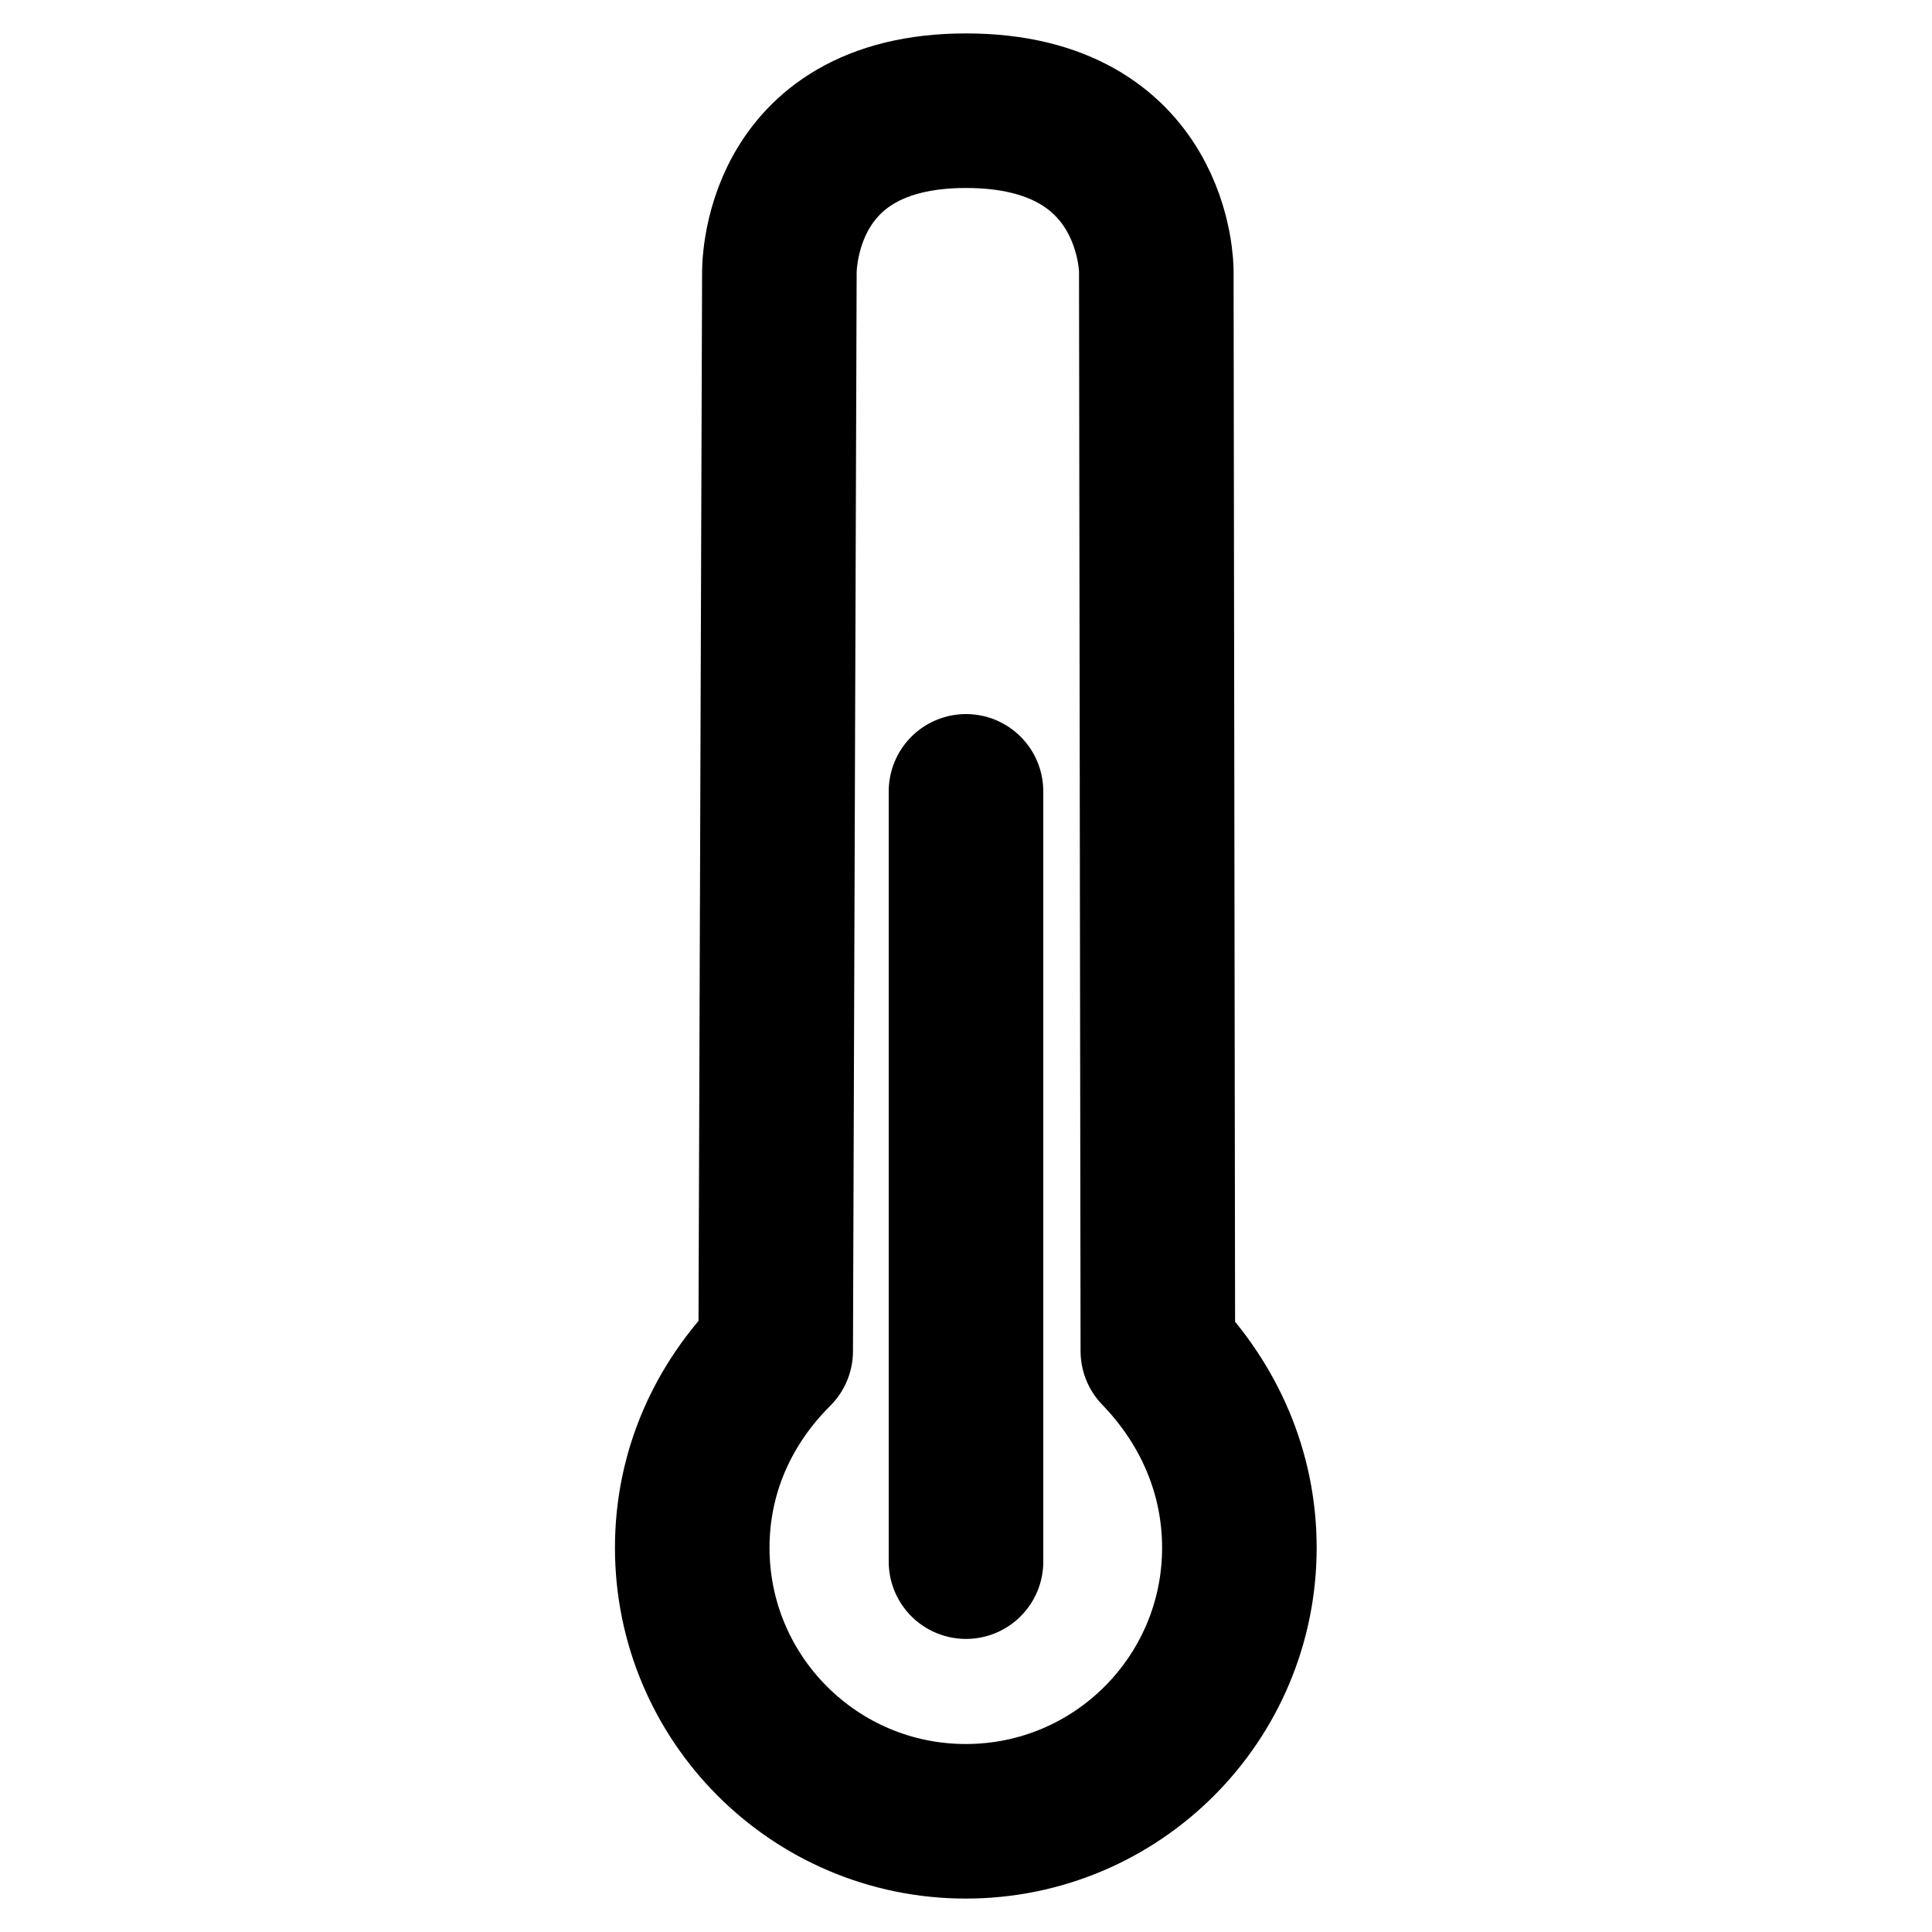
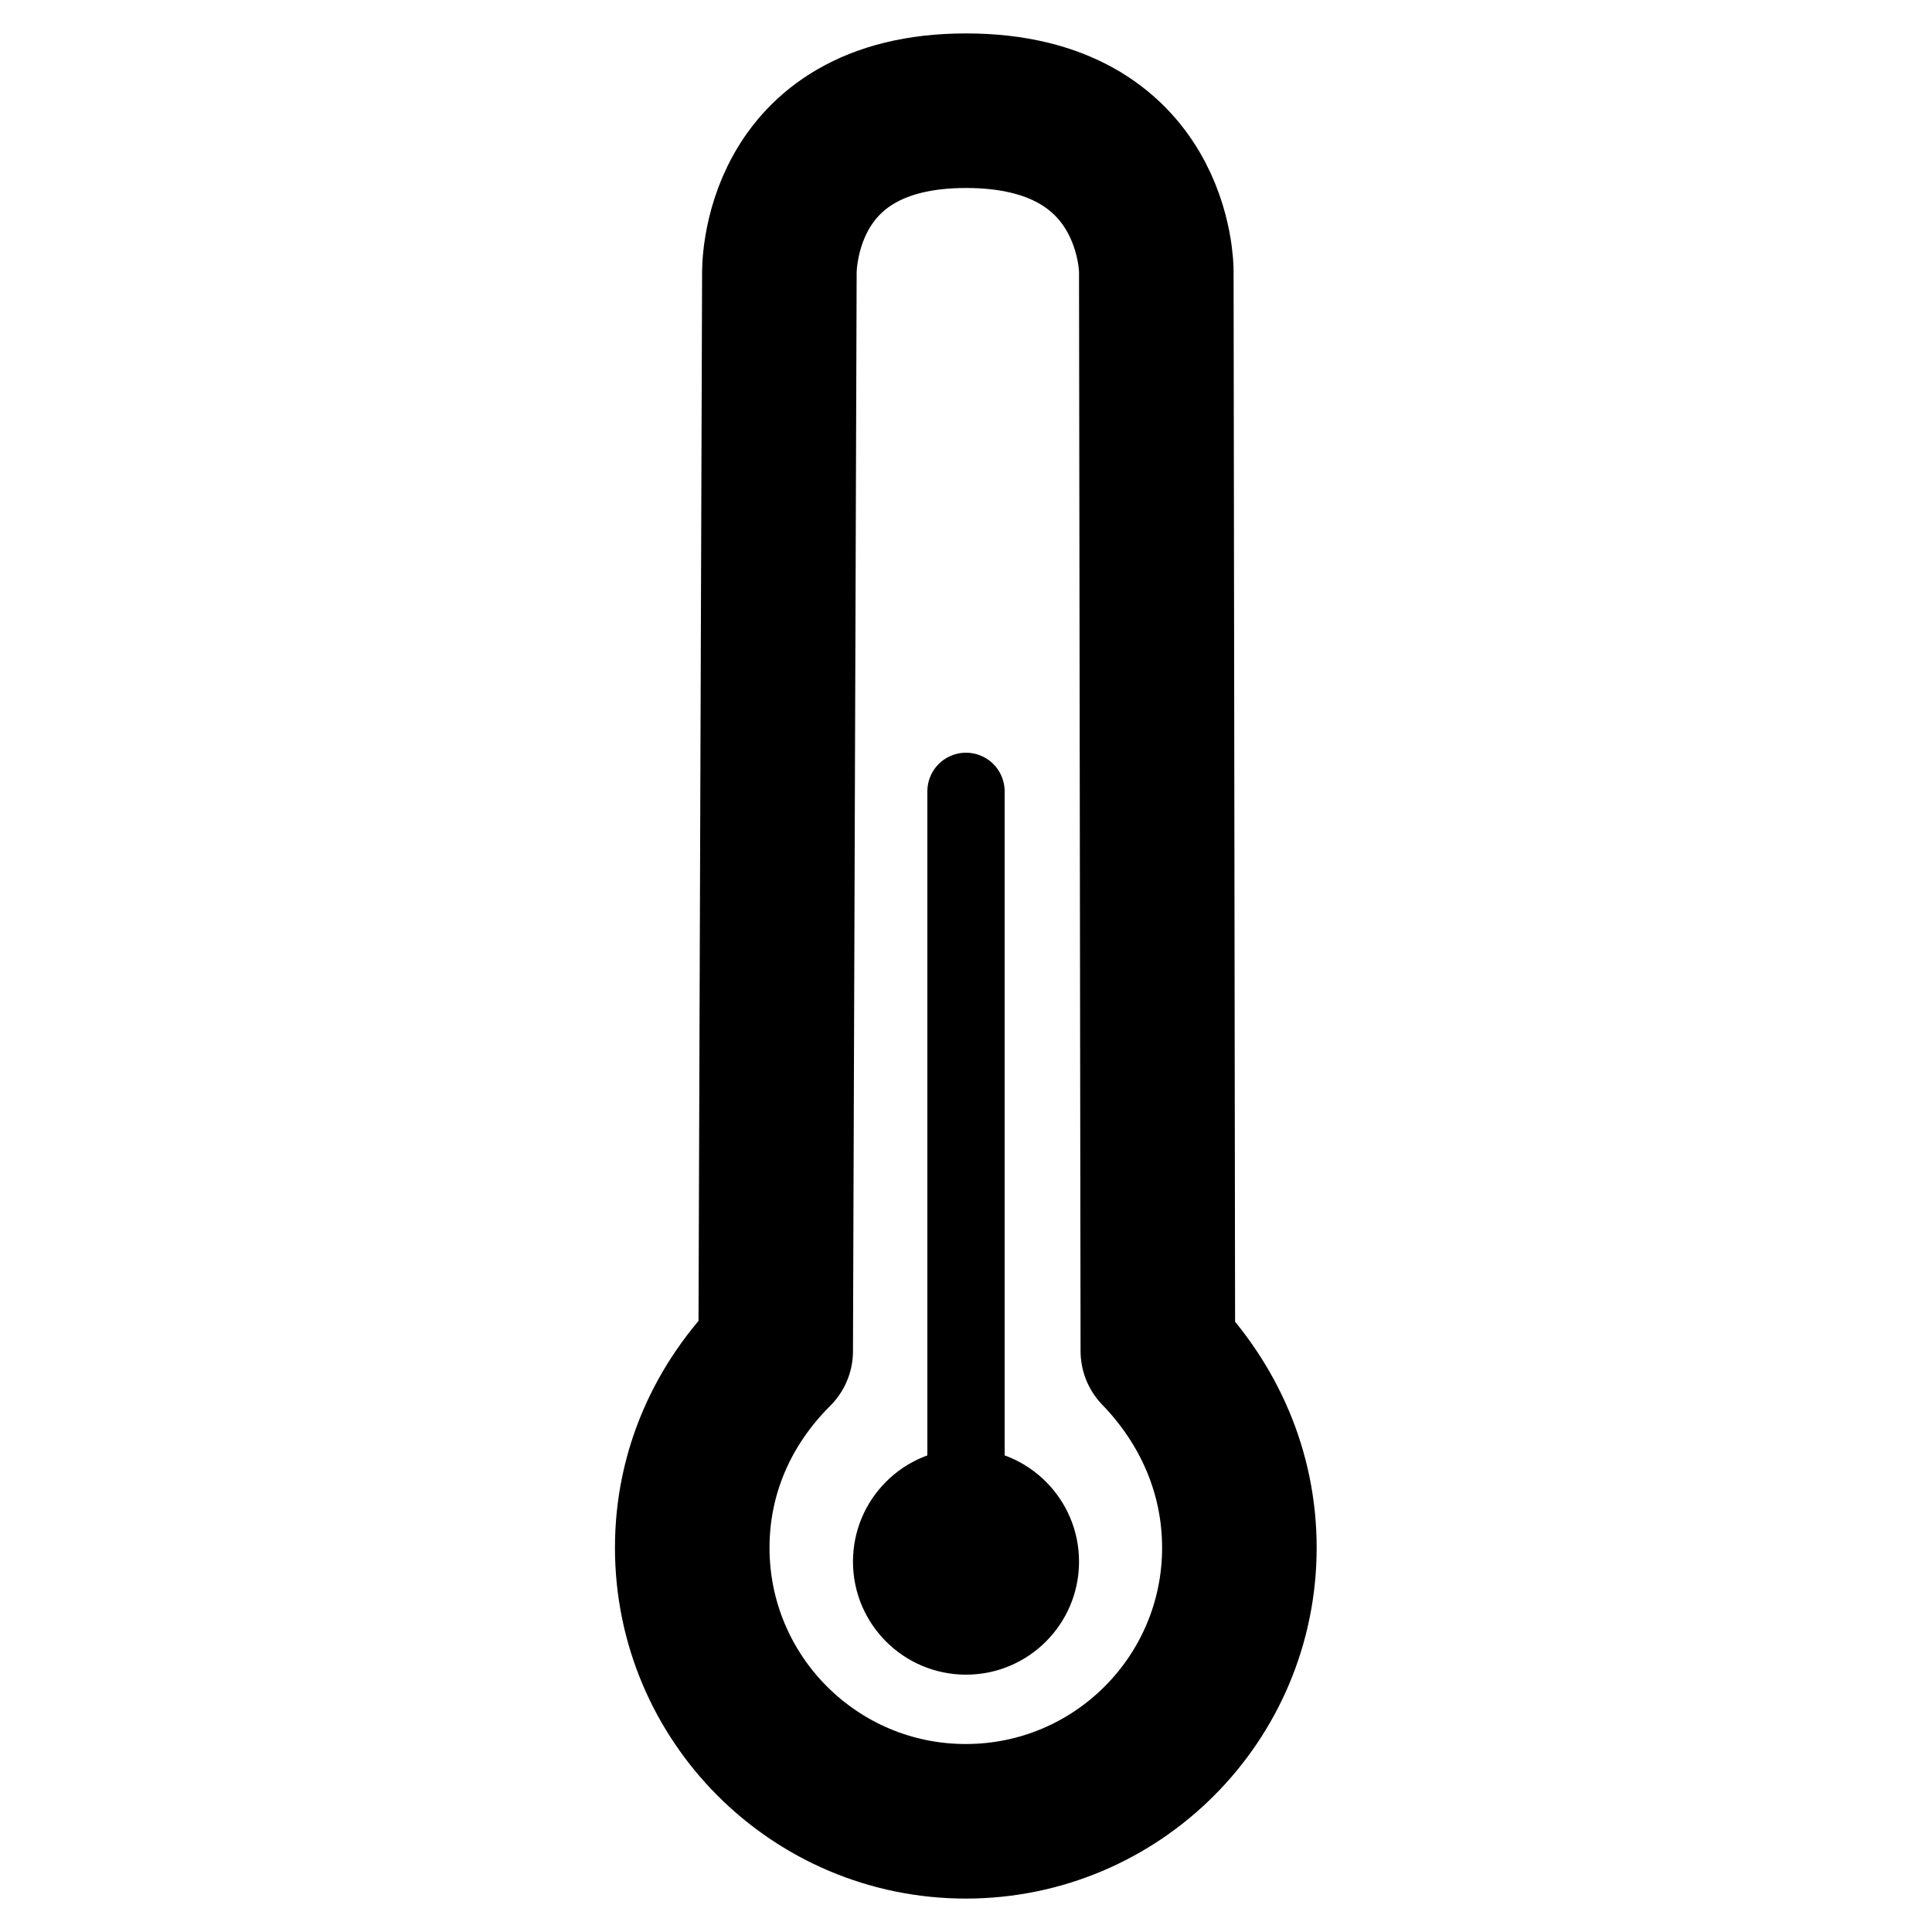
<svg xmlns="http://www.w3.org/2000/svg" version="1.1" viewBox="0 0 10 10" xml:space="preserve">
-   <g fill="none" stroke="#000" stroke-linecap="round" stroke-linejoin="round">
-     <path d="m5 4.096v3.987" stroke-width=".8" style="paint-order:stroke markers fill" />
-     <circle cx="5" cy="8.011" r="8.4789e-16" stroke-width=".764" style="paint-order:stroke markers fill" />
-     <path d="m4.034 1.417s-0.023-0.844 0.966-0.844c0.989 0 0.985 0.83 0.985 0.83l0.008 5.59c0.264 0.273 0.422 0.627 0.422 1.018 0 0.782-0.634 1.416-1.416 1.416-0.782 0-1.416-0.634-1.416-1.416 0-0.391 0.158-0.745 0.432-1.018z" stroke-width=".8" style="paint-order:stroke markers fill" />
-   </g>
+   <path d="m5 4.096v3.987" fill="none" stroke="#000" stroke-linecap="round" stroke-linejoin="round" stroke-width=".4" style="paint-order:stroke markers fill" />
+   <path d="m4.034 1.417s-0.023-0.844 0.966-0.844c0.989 0 0.985 0.83 0.985 0.83l0.008 5.59c0.264 0.273 0.422 0.627 0.422 1.018 0 0.782-0.634 1.416-1.416 1.416-0.782 0-1.416-0.634-1.416-1.416 0-0.391 0.158-0.745 0.432-1.018z" fill="none" stroke="#000" stroke-linecap="round" stroke-linejoin="round" stroke-width=".8" style="paint-order:stroke markers fill" />
+   <circle cx="5" cy="8.083" r=".585" style="paint-order:stroke markers fill" />
</svg>
